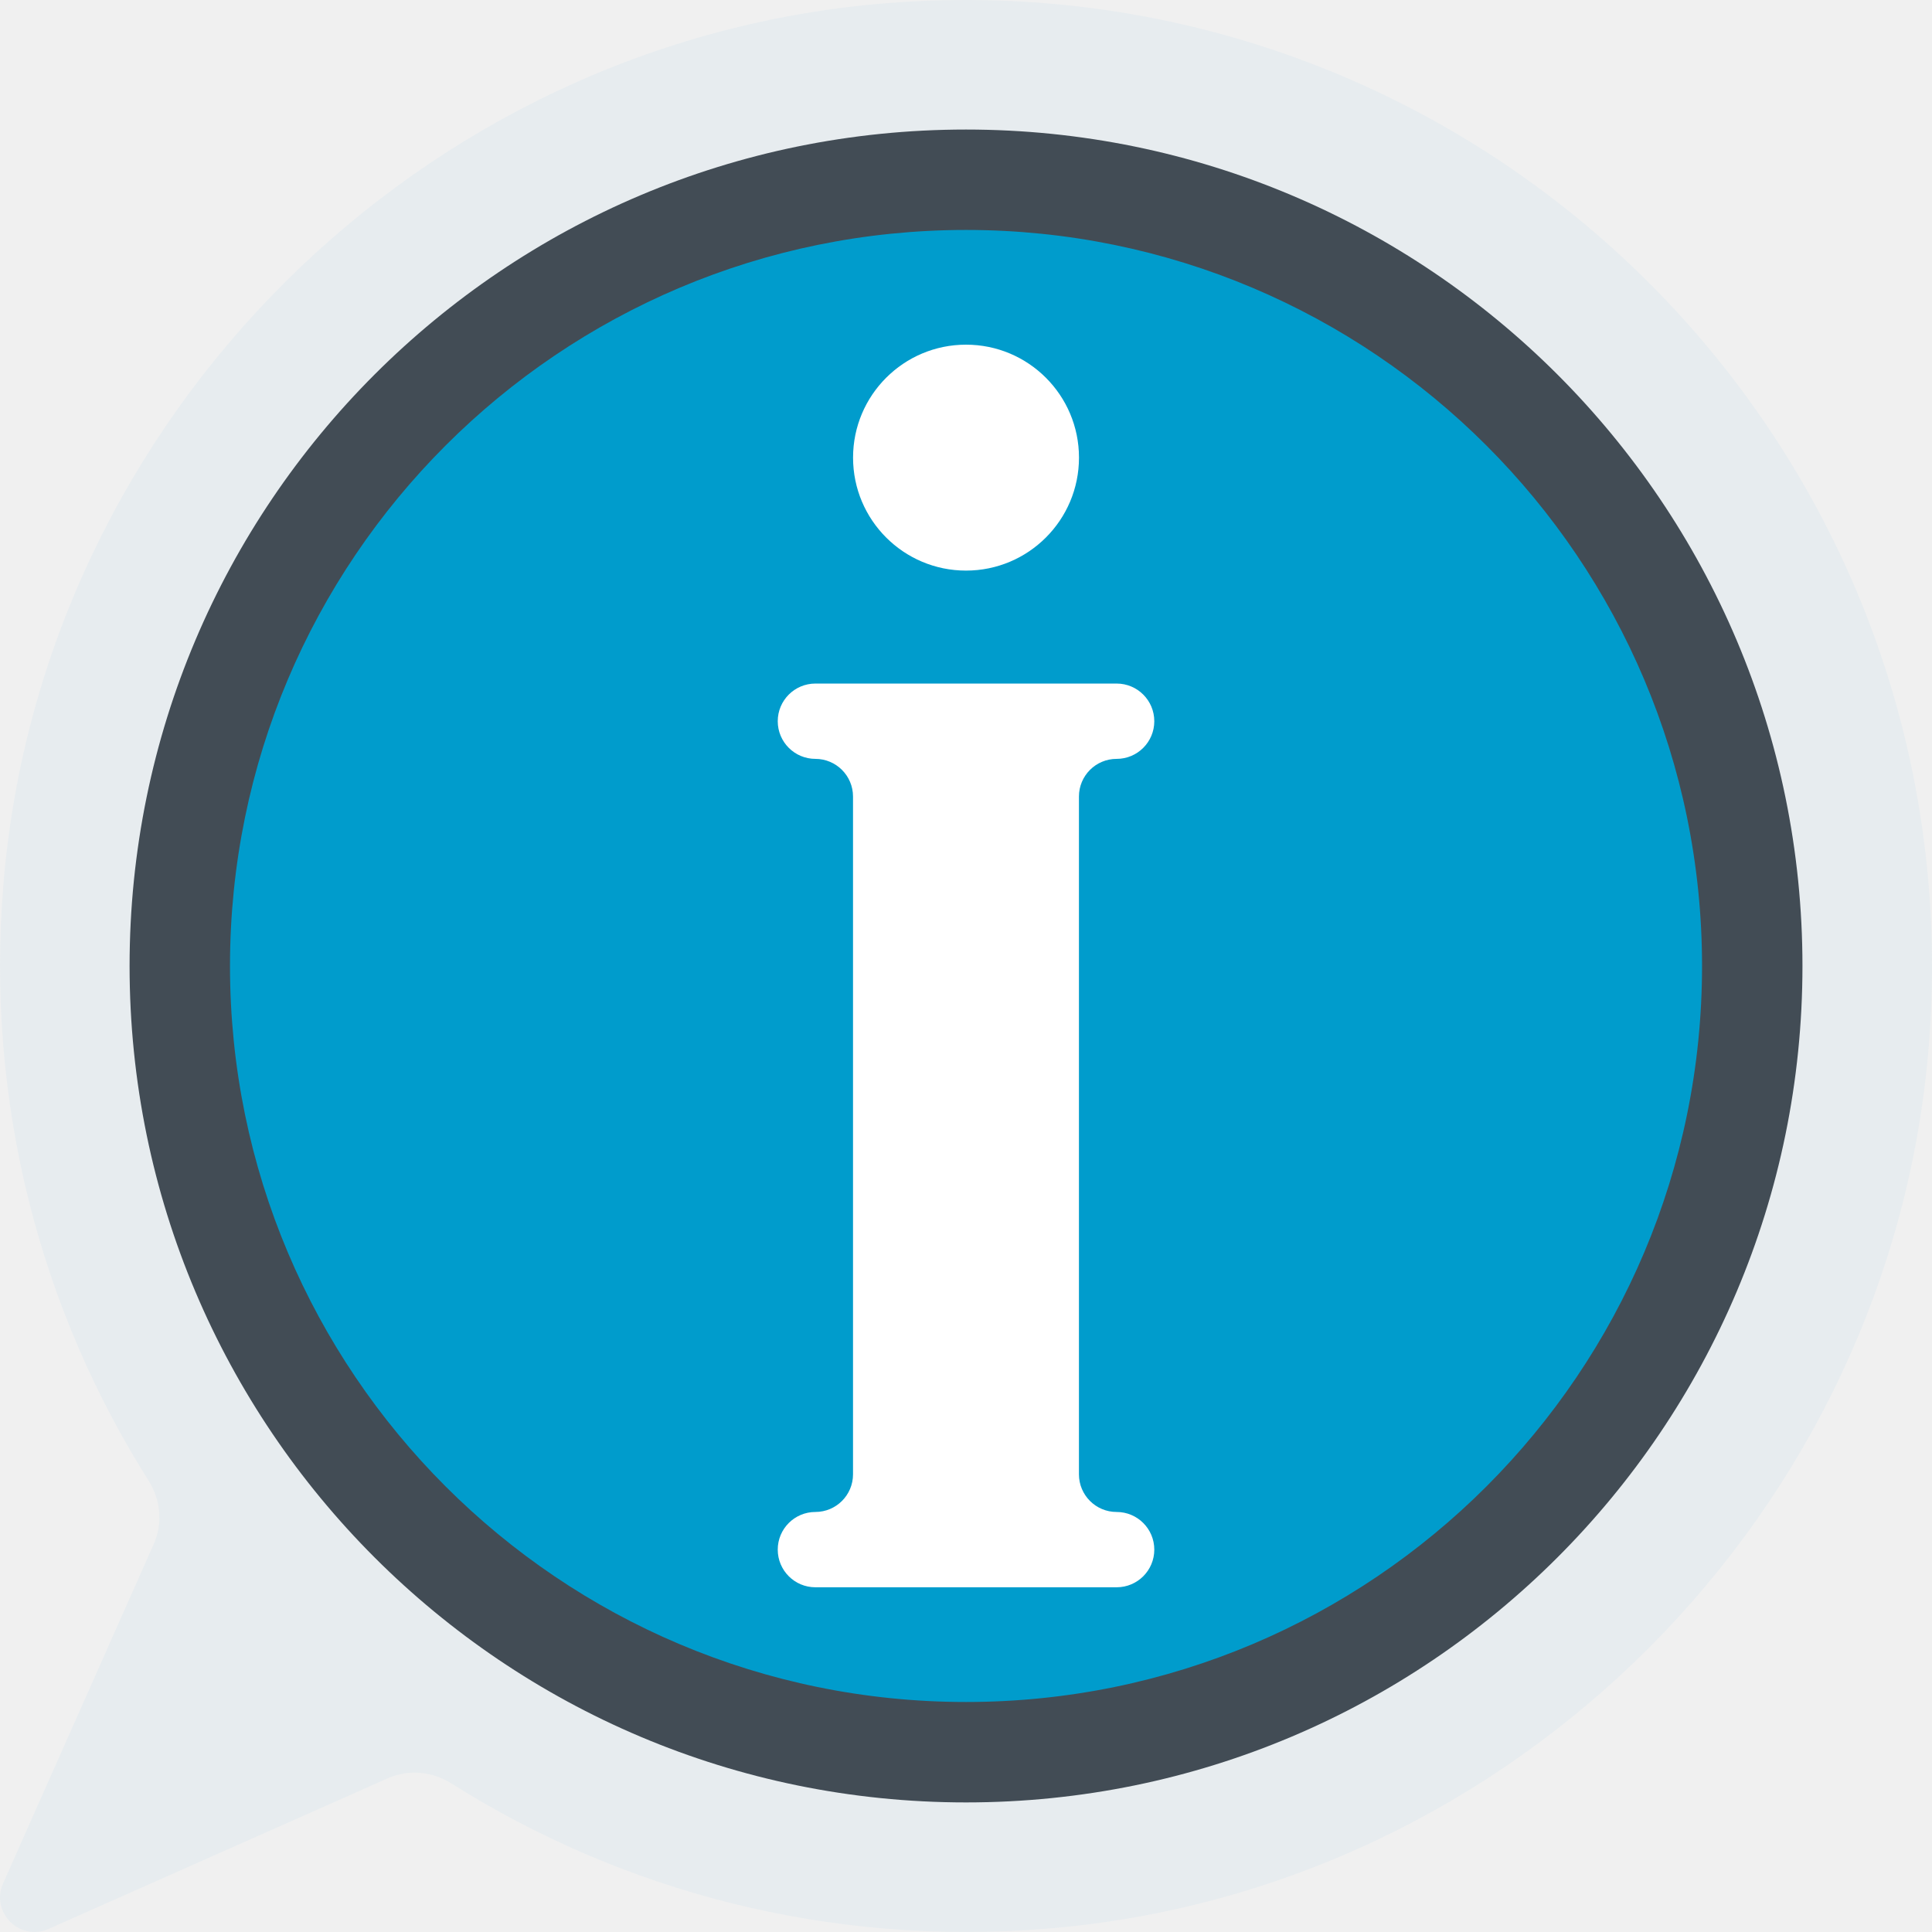
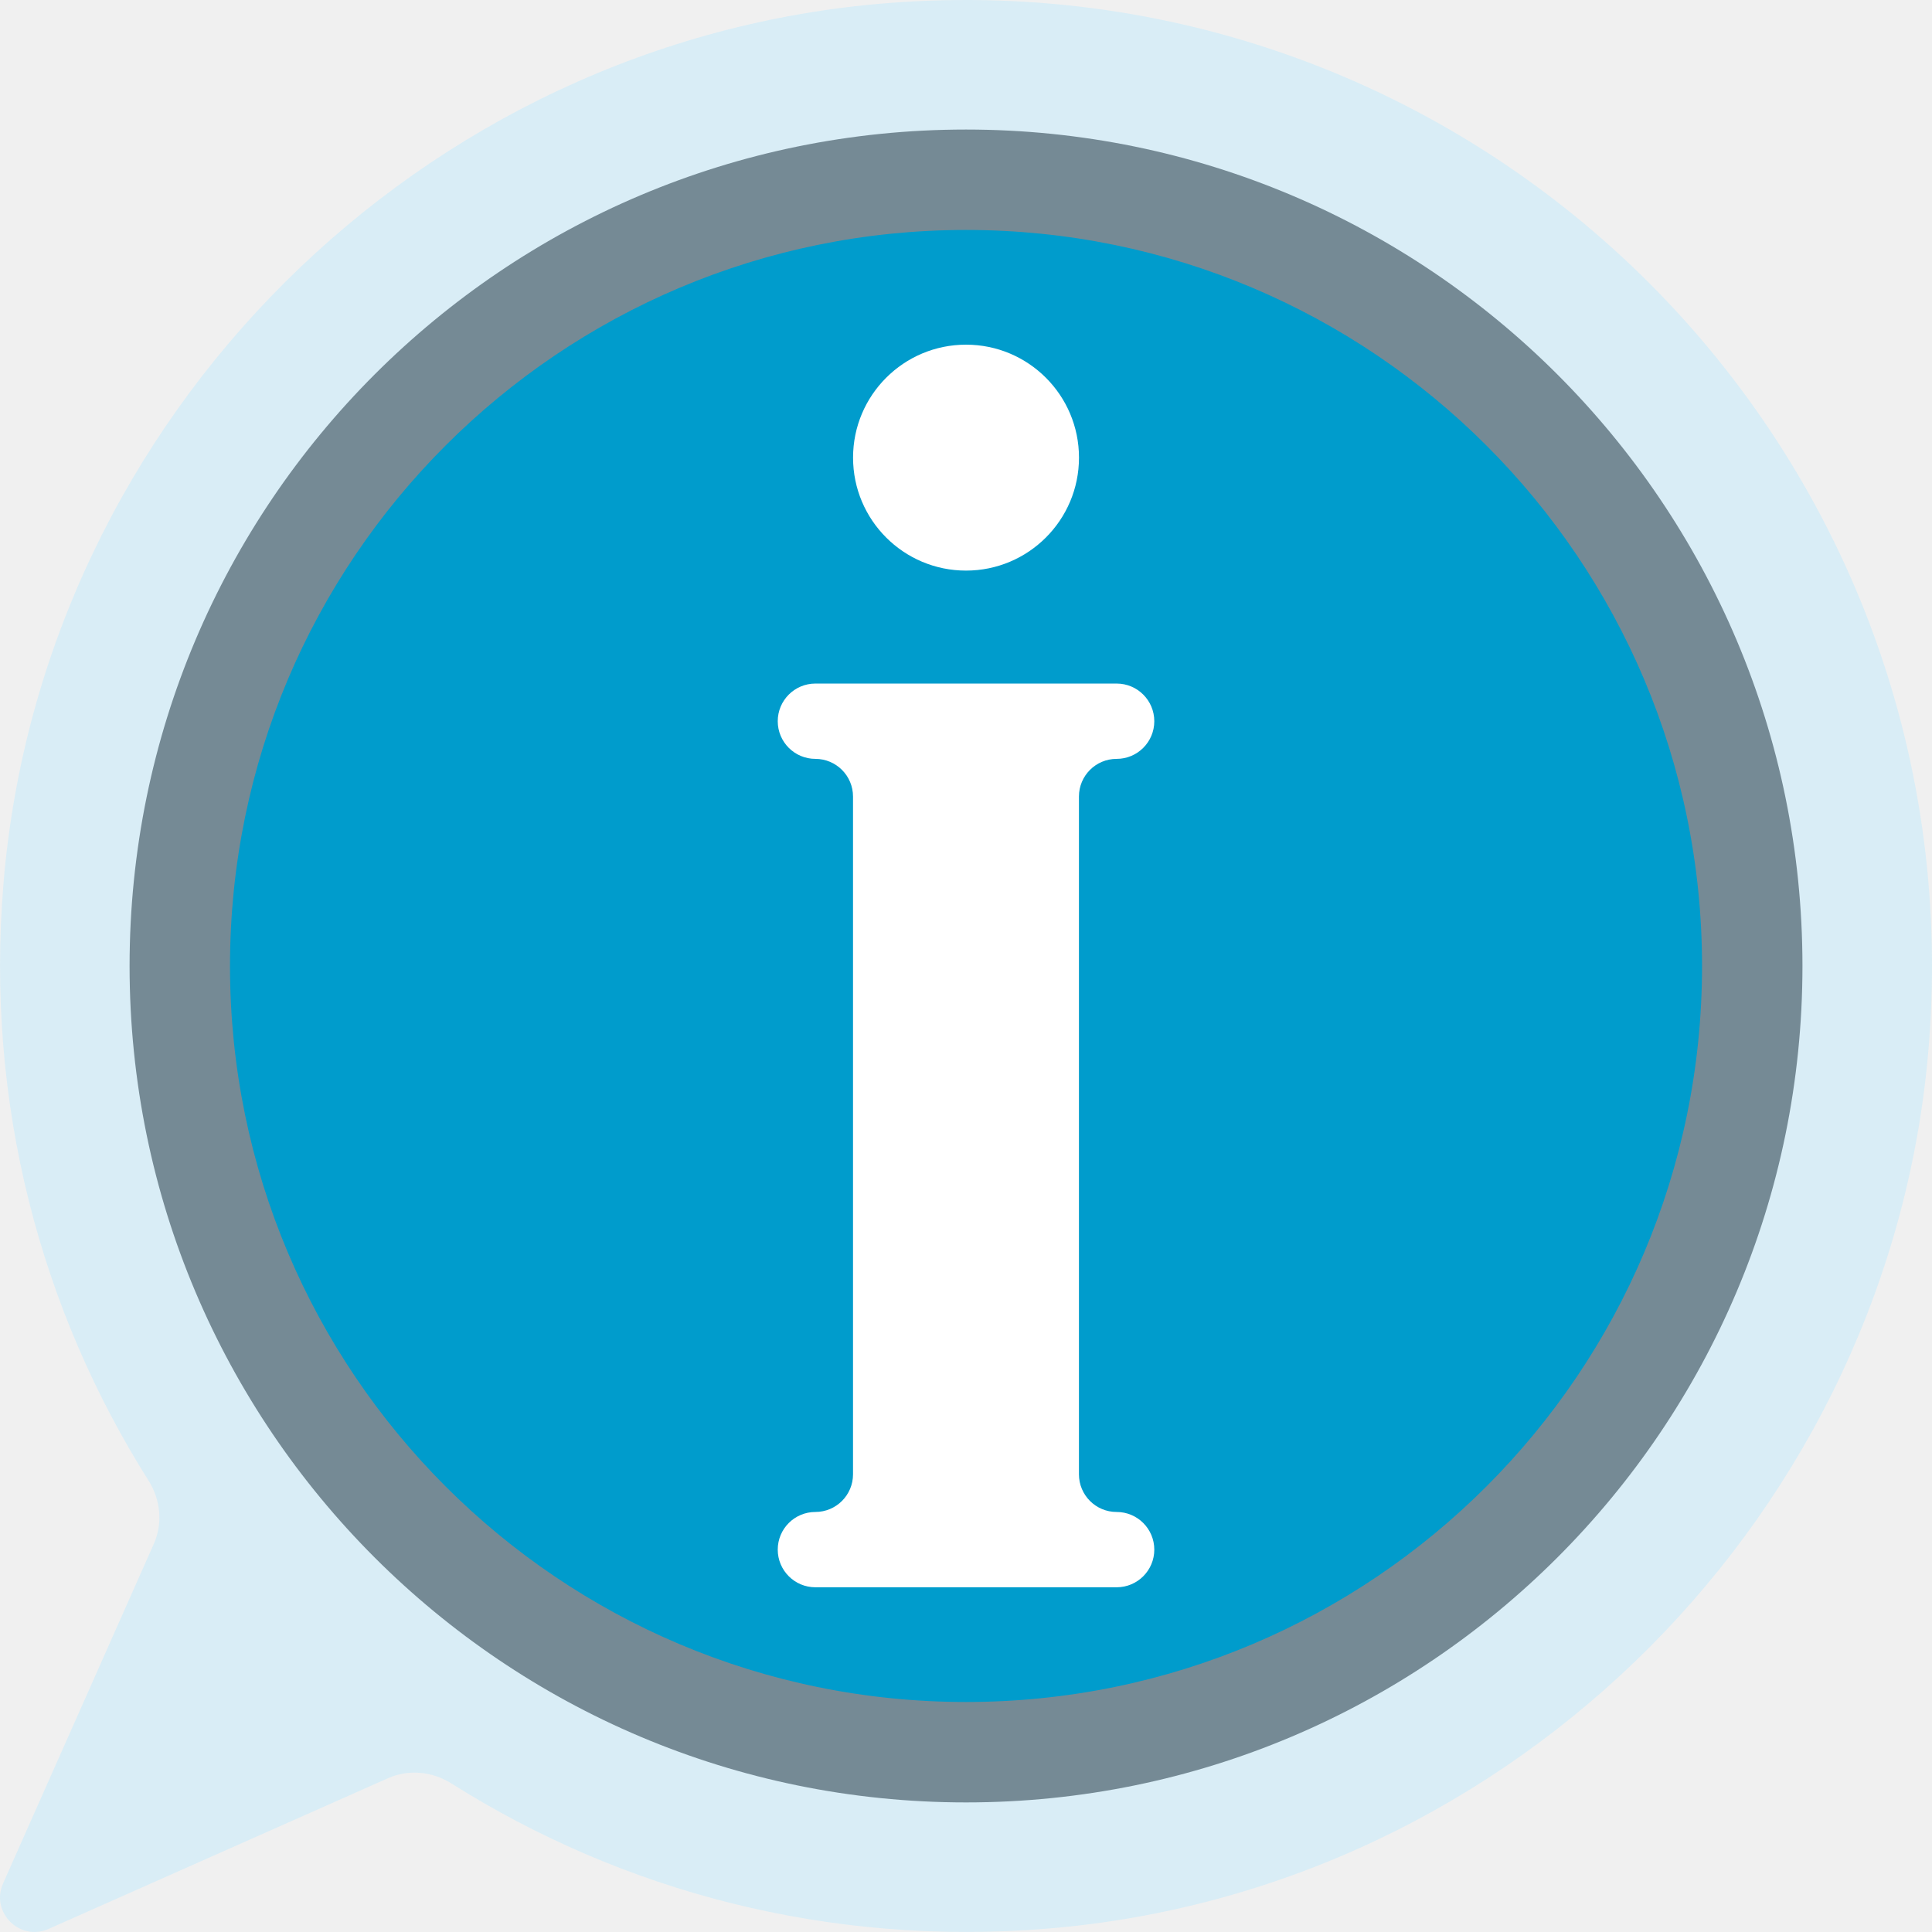
<svg xmlns="http://www.w3.org/2000/svg" version="1.0" id="Calque_1" x="0px" y="0px" viewBox="0 0 4000 4000" style="enable-background:new 0 0 4000 4000;" xml:space="preserve">
-   <path style="fill:#e7ecef;" d="M1838.22,6.38C871.79,82.36,87.59,862.9,7.21,1828.97c-37.95,456.23,77.62,883.57,300.37,1236.54  c24.95,39.55,29.74,88.47,10.77,131.21L6.38,3899.38c-26.52,59.74,34.5,120.77,94.24,94.24l702.66-311.97  c42.75-18.98,91.66-14.2,131.21,10.77c352.96,222.73,780.27,338.3,1236.48,300.37c966.05-80.34,1746.61-864.49,1822.65-1830.89  C4090.55,929.89,3070.21-90.5,1838.22,6.38z" />
+   <path style="fill:#d9edf6;" d="M1838.22,6.38C871.79,82.36,87.59,862.9,7.21,1828.97c-37.95,456.23,77.62,883.57,300.37,1236.54  c24.95,39.55,29.74,88.47,10.77,131.21L6.38,3899.38c-26.52,59.74,34.5,120.77,94.24,94.24l702.66-311.97  c42.75-18.98,91.66-14.2,131.21,10.77c352.96,222.73,780.27,338.3,1236.48,300.37c966.05-80.34,1746.61-864.49,1822.65-1830.89  C4090.55,929.89,3070.21-90.5,1838.22,6.38z" />
  <circle style="fill:#009CCC;" cx="2000.04" cy="1999.96" r="1724.1" />
-   <path style="fill:#424c55;" d="M2000.04,268.2c-956.42,0-1731.76,775.33-1731.76,1731.76s775.34,1731.76,1731.76,1731.76  S3731.8,2956.38,3731.8,1999.96S2956.46,268.2,2000.04,268.2z M2000.04,3523.8c-841.6,0-1523.86-682.25-1523.86-1523.86  S1158.44,476.09,2000.04,476.09S3523.9,1158.35,3523.9,1999.96S2841.65,3523.8,2000.04,3523.8z" />
+   <path style="fill:#758a95;" d="M2000.04,268.2c-956.42,0-1731.76,775.33-1731.76,1731.76s775.34,1731.76,1731.76,1731.76  S3731.8,2956.38,3731.8,1999.96S2956.46,268.2,2000.04,268.2z M2000.04,3523.8c-841.6,0-1523.86-682.25-1523.86-1523.86  S1158.44,476.09,2000.04,476.09S3523.9,1158.35,3523.9,1999.96S2841.65,3523.8,2000.04,3523.8z" />
  <g>
    <path style="fill:#FFFFFF;" d="M2311.88,3130.38h-0.08c-43.05,0-77.96-34.9-77.96-77.96V1649.12c0-43.05,34.9-77.96,77.96-77.96   h0.08c43.09,0,77.96-34.9,77.96-77.96c0-43.05-34.87-77.96-77.96-77.96H1688.2c-43.09,0-77.96,34.9-77.96,77.96   c0,43.05,34.87,77.96,77.96,77.96h-0.08c43.05,0,77.96,34.9,77.96,77.96v1403.29c0,43.05-34.9,77.96-77.96,77.96h0.08   c-43.09,0-77.96,34.9-77.96,77.96s34.87,77.96,77.96,77.96h623.69c43.09,0,77.96-34.9,77.96-77.96   C2389.84,3165.28,2354.97,3130.38,2311.88,3130.38z" />
    <circle style="fill:#FFFFFF;" cx="2000.05" cy="947.48" r="233.88" />
  </g>
</svg>
